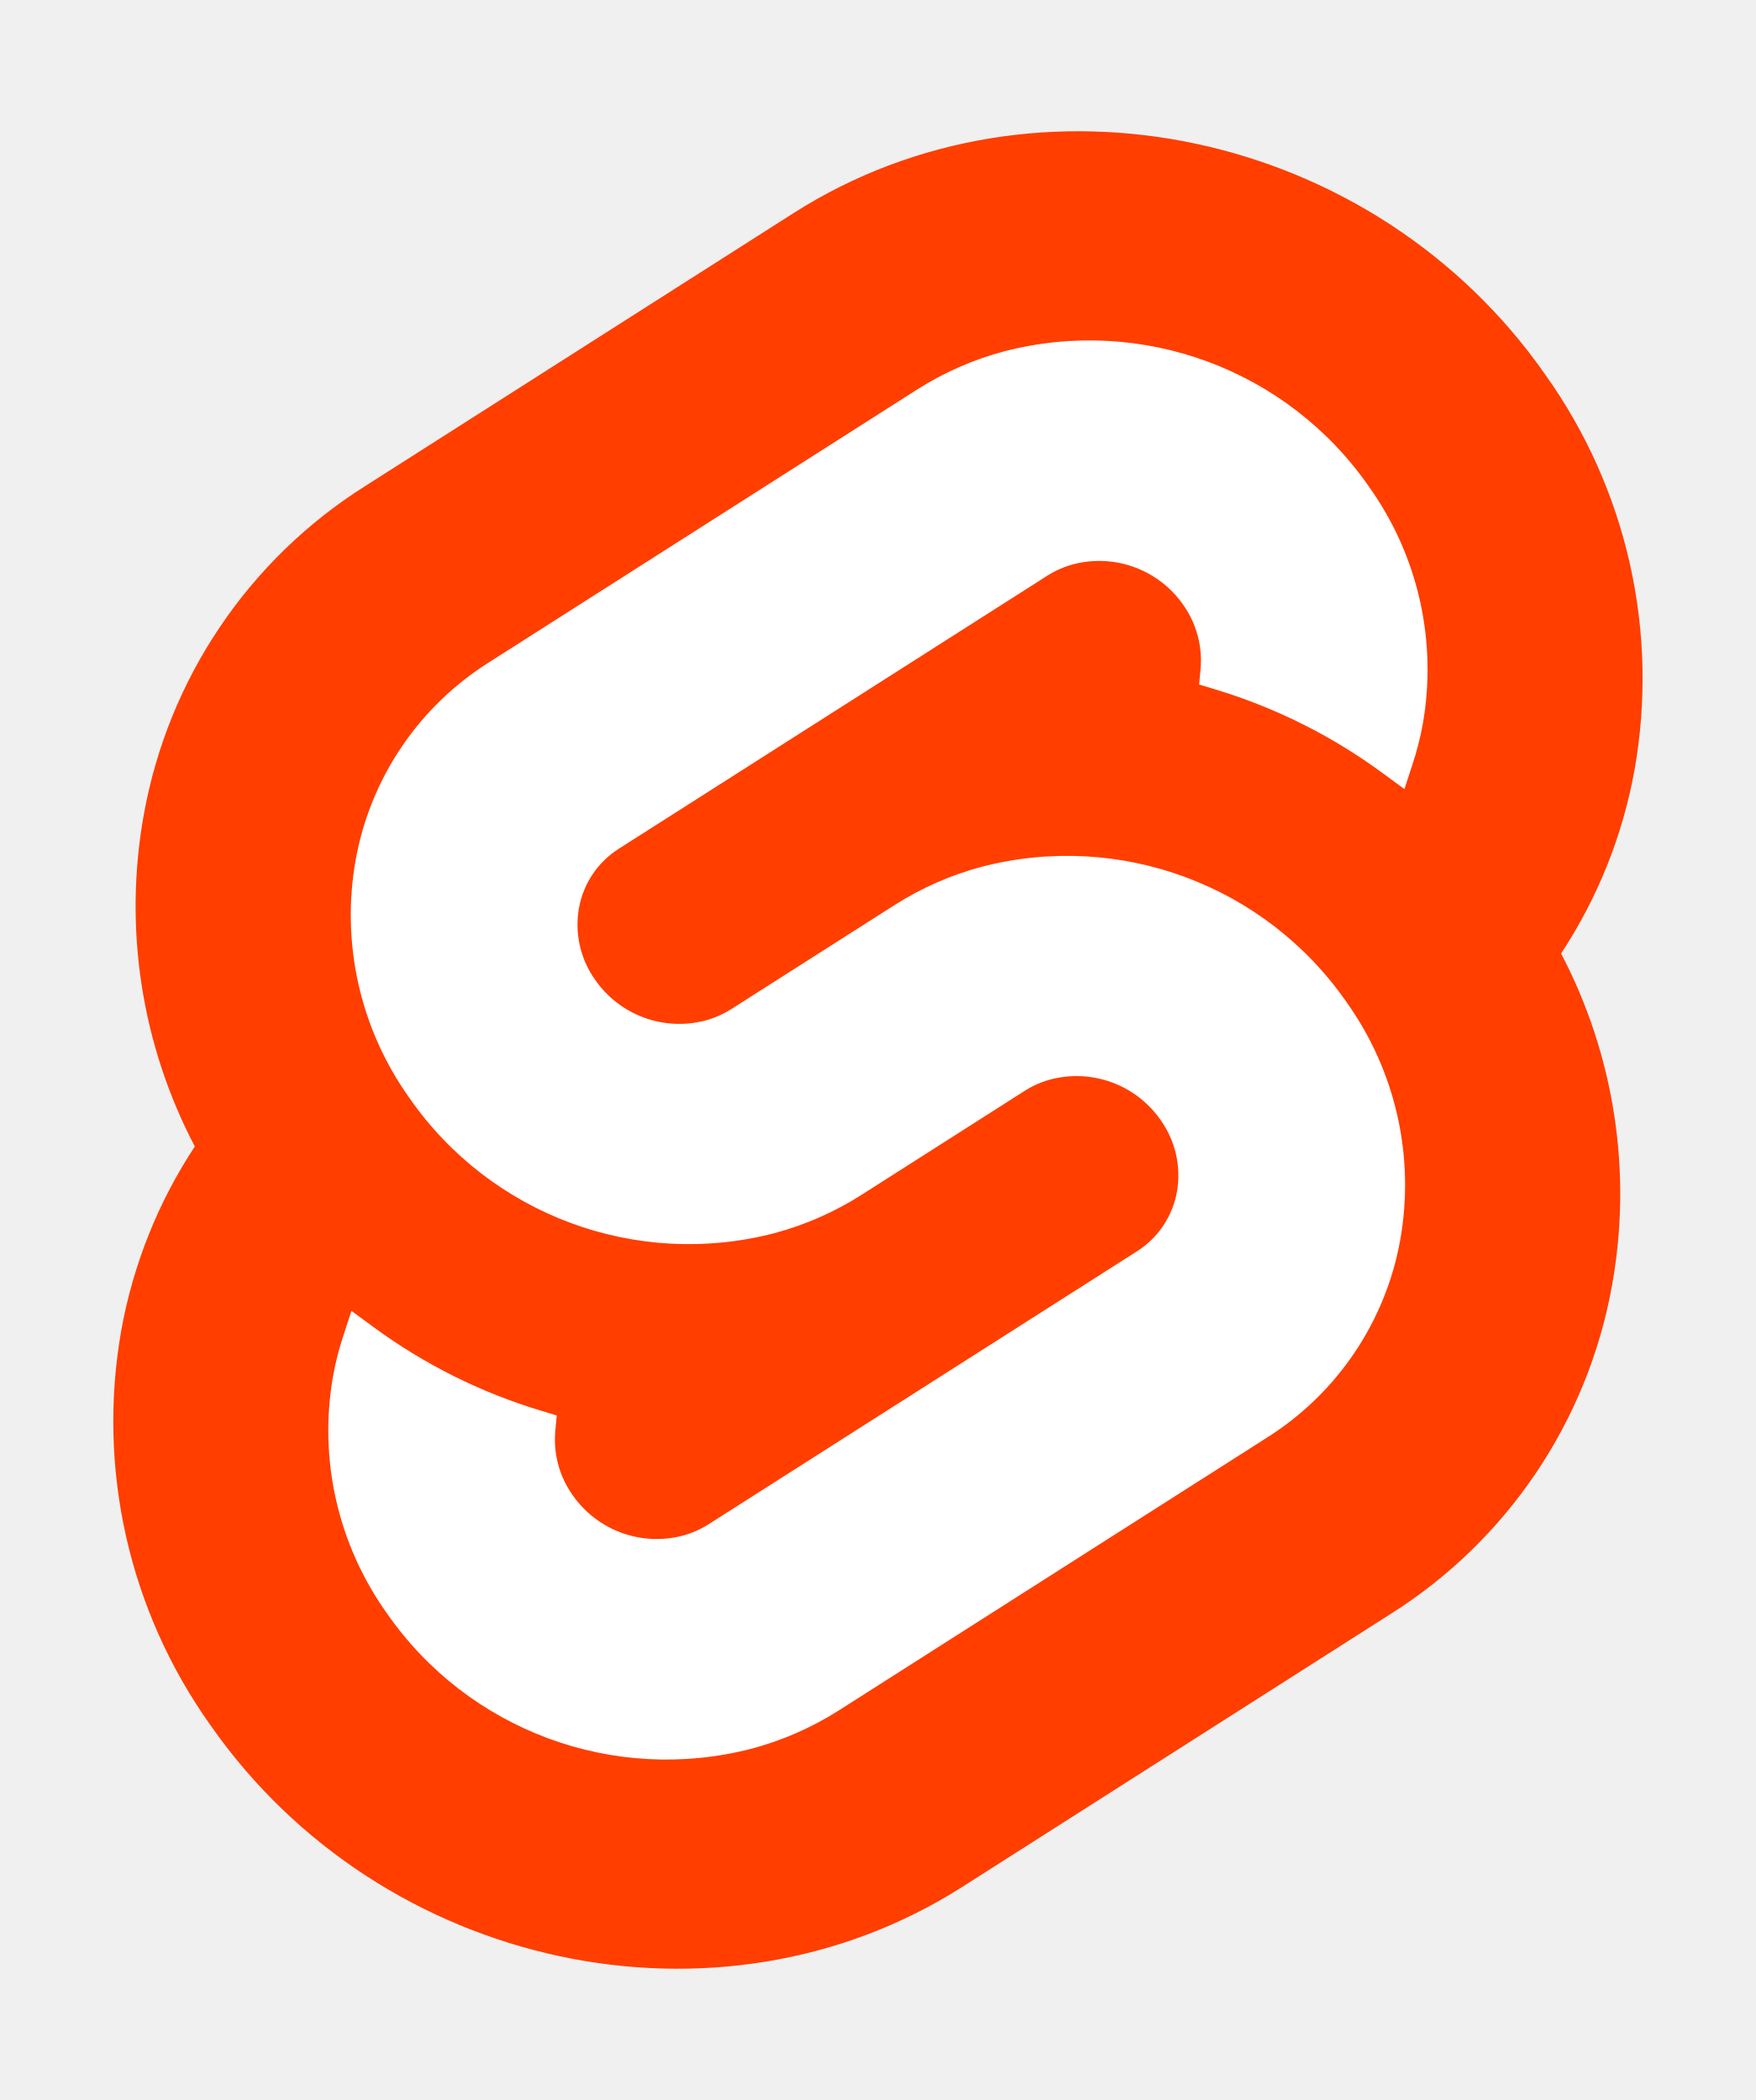
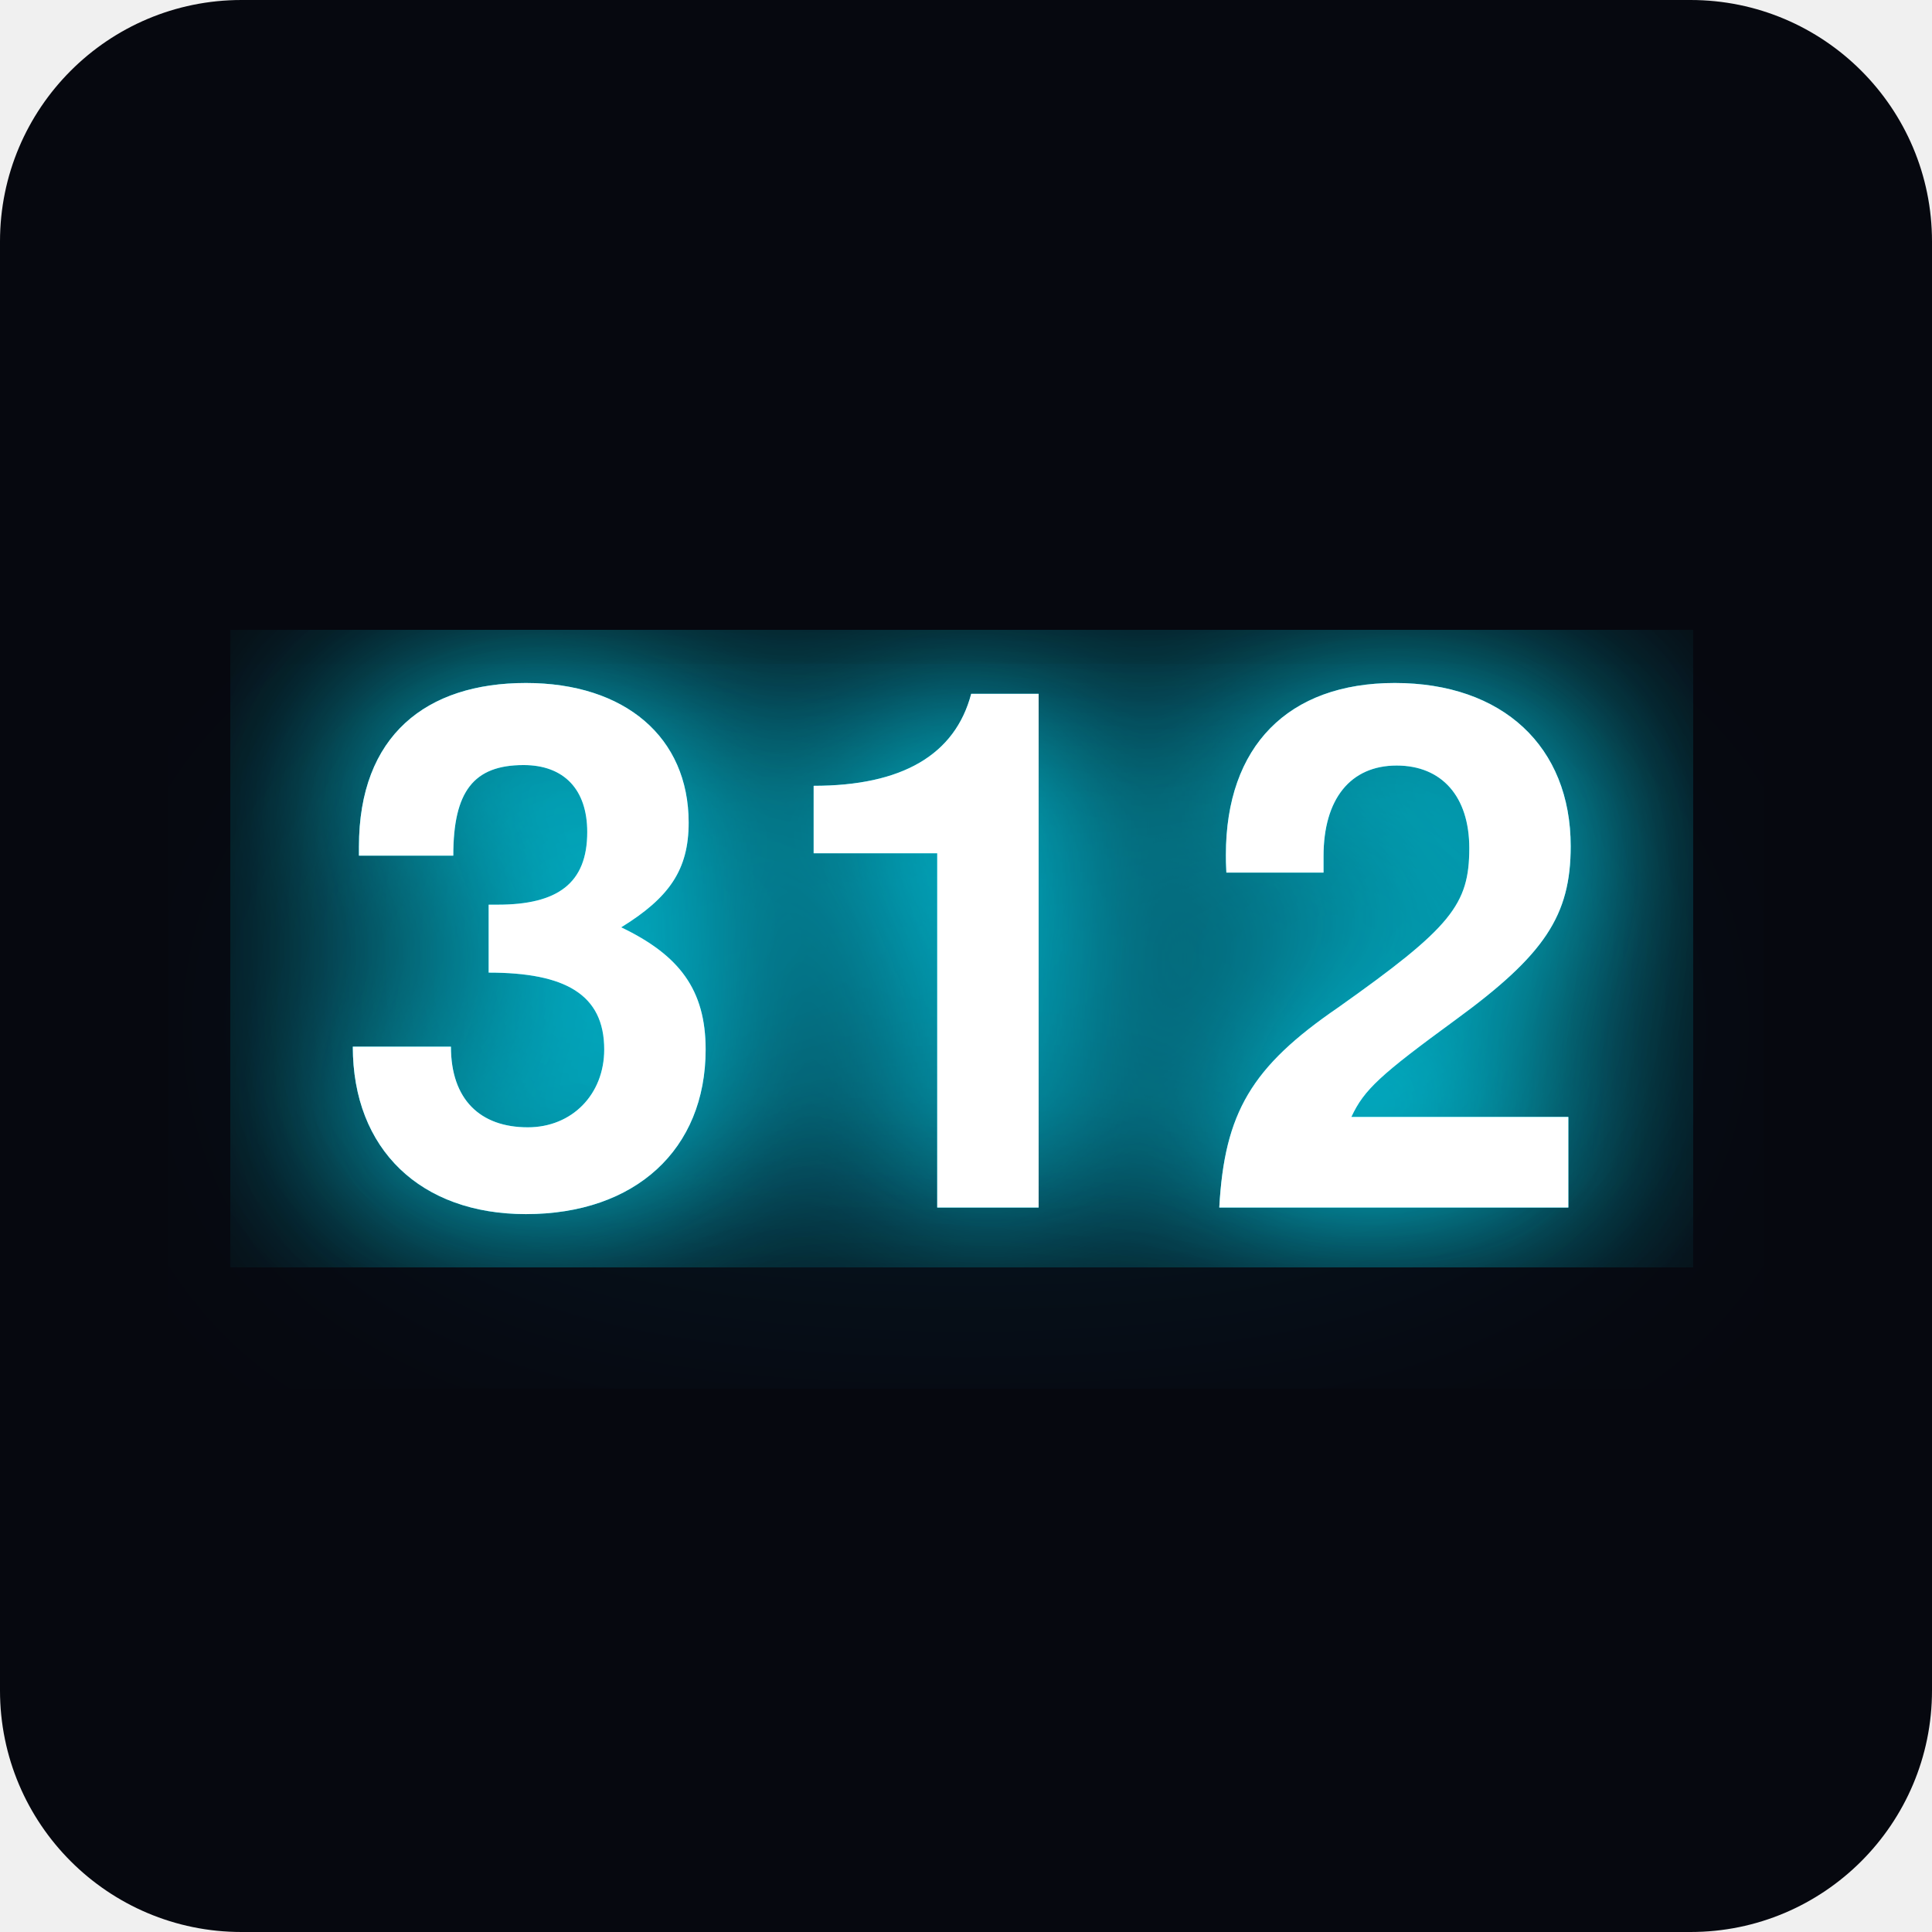
- <svg xmlns="http://www.w3.org/2000/svg" width="107" height="128" viewBox="0 0 107 128">
-   <path d="M94.157 22.819c-10.4-14.885-30.94-19.297-45.792-9.835L22.282 29.608A29.92 29.92 0 0 0 8.764 49.65a31.5 31.5 0 0 0 3.108 20.231 30 30 0 0 0-4.477 11.183 31.9 31.9 0 0 0 5.448 24.116c10.402 14.887 30.942 19.297 45.791 9.835l26.083-16.624A29.92 29.92 0 0 0 98.235 78.35a31.53 31.53 0 0 0-3.105-20.232 30 30 0 0 0 4.474-11.182 31.88 31.88 0 0 0-5.447-24.116" style="fill:#ff3e00" />
-   <path d="M45.817 106.582a20.72 20.72 0 0 1-22.237-8.243 19.17 19.17 0 0 1-3.277-14.503 18 18 0 0 1 .624-2.435l.49-1.498 1.337.981a33.6 33.6 0 0 0 10.203 5.098l.97.294-.09.968a5.85 5.85 0 0 0 1.052 3.878 6.24 6.24 0 0 0 6.695 2.485 5.8 5.8 0 0 0 1.603-.704L69.27 76.28a5.43 5.43 0 0 0 2.45-3.631 5.8 5.8 0 0 0-.987-4.371 6.24 6.24 0 0 0-6.698-2.487 5.7 5.7 0 0 0-1.6.704l-9.953 6.345a19 19 0 0 1-5.296 2.326 20.72 20.72 0 0 1-22.237-8.243 19.17 19.17 0 0 1-3.277-14.502 17.99 17.99 0 0 1 8.13-12.052l26.081-16.623a19 19 0 0 1 5.3-2.329 20.72 20.72 0 0 1 22.237 8.243 19.17 19.17 0 0 1 3.277 14.503 18 18 0 0 1-.624 2.435l-.49 1.498-1.337-.98a33.6 33.6 0 0 0-10.203-5.1l-.97-.294.09-.968a5.86 5.86 0 0 0-1.052-3.878 6.24 6.24 0 0 0-6.696-2.485 5.8 5.8 0 0 0-1.602.704L37.73 51.72a5.42 5.42 0 0 0-2.449 3.63 5.79 5.79 0 0 0 .986 4.372 6.24 6.24 0 0 0 6.698 2.486 5.8 5.8 0 0 0 1.602-.704l9.952-6.342a19 19 0 0 1 5.295-2.328 20.72 20.72 0 0 1 22.237 8.242 19.17 19.17 0 0 1 3.277 14.503 18 18 0 0 1-8.13 12.053l-26.081 16.622a19 19 0 0 1-5.3 2.328" style="fill:#fff" />
+ <svg xmlns="http://www.w3.org/2000/svg" viewBox="0 0 64 64" width="64" height="64">
+   <defs>
+     <linearGradient id="beam" x1="0%" y1="0%" x2="100%" y2="100%">
+       <stop offset="0%" stop-color="#00e5ff" />
+       <stop offset="100%" stop-color="#2979ff" />
+     </linearGradient>
+     <filter id="glow-heavy">
+       <feGaussianBlur stdDeviation="3" result="blur1" />
+       <feGaussianBlur stdDeviation="6" result="blur2" />
+       <feMerge>
+         <feMergeNode in="blur2" />
+         <feMergeNode in="blur1" />
+         <feMergeNode in="SourceGraphic" />
+       </feMerge>
+     </filter>
+     <filter id="glow-soft">
+       <feGaussianBlur stdDeviation="5" />
+     </filter>
+   </defs>
+   <rect width="64" height="64" rx="8" fill="#06080f" />
+   <ellipse cx="32" cy="34" rx="22" ry="10" fill="#00b0ff" opacity="0.08" filter="url(#glow-soft)" />
+   <text x="32" y="40" font-family="'Arial Black', 'Helvetica Neue', sans-serif" font-weight="900" font-size="24" fill="#00e5ff" text-anchor="middle" letter-spacing="1" opacity="0.3" filter="url(#glow-soft)">312</text>
+   <text x="32" y="40" font-family="'Arial Black', 'Helvetica Neue', sans-serif" font-weight="900" font-size="24" fill="#00e5ff" text-anchor="middle" letter-spacing="1" filter="url(#glow-heavy)">312</text>
+   <text x="32" y="40" font-family="'Arial Black', 'Helvetica Neue', sans-serif" font-weight="900" font-size="24" fill="#ffffff" text-anchor="middle" letter-spacing="1">312</text>
</svg>
